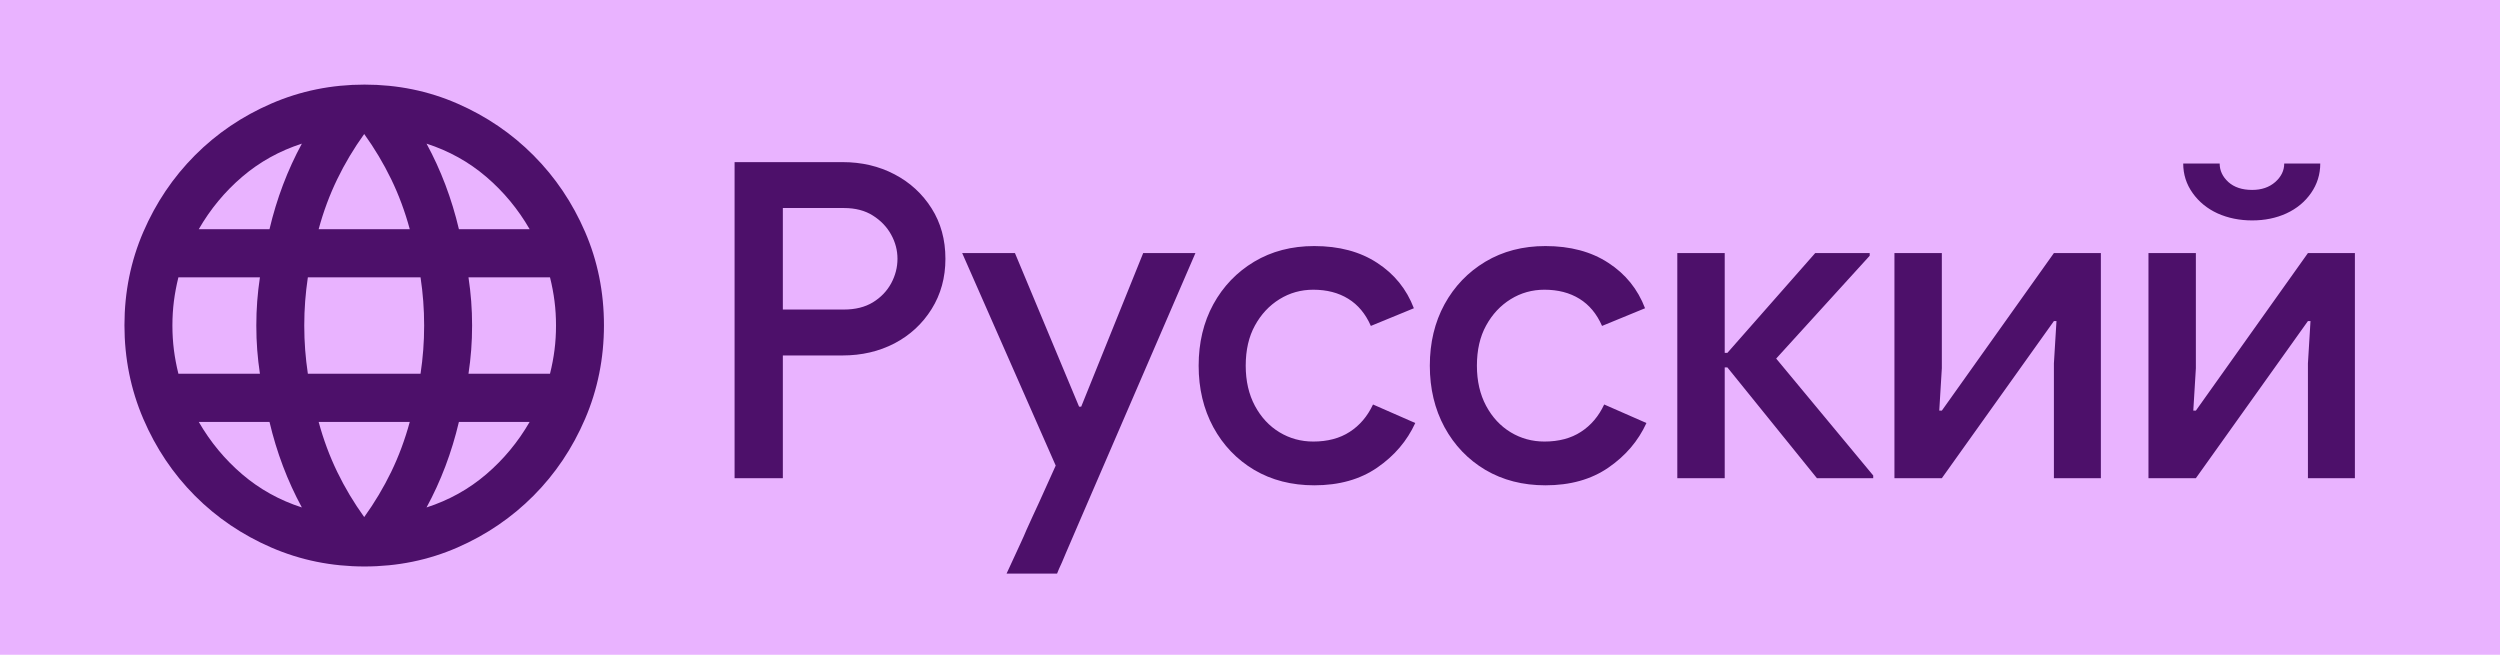
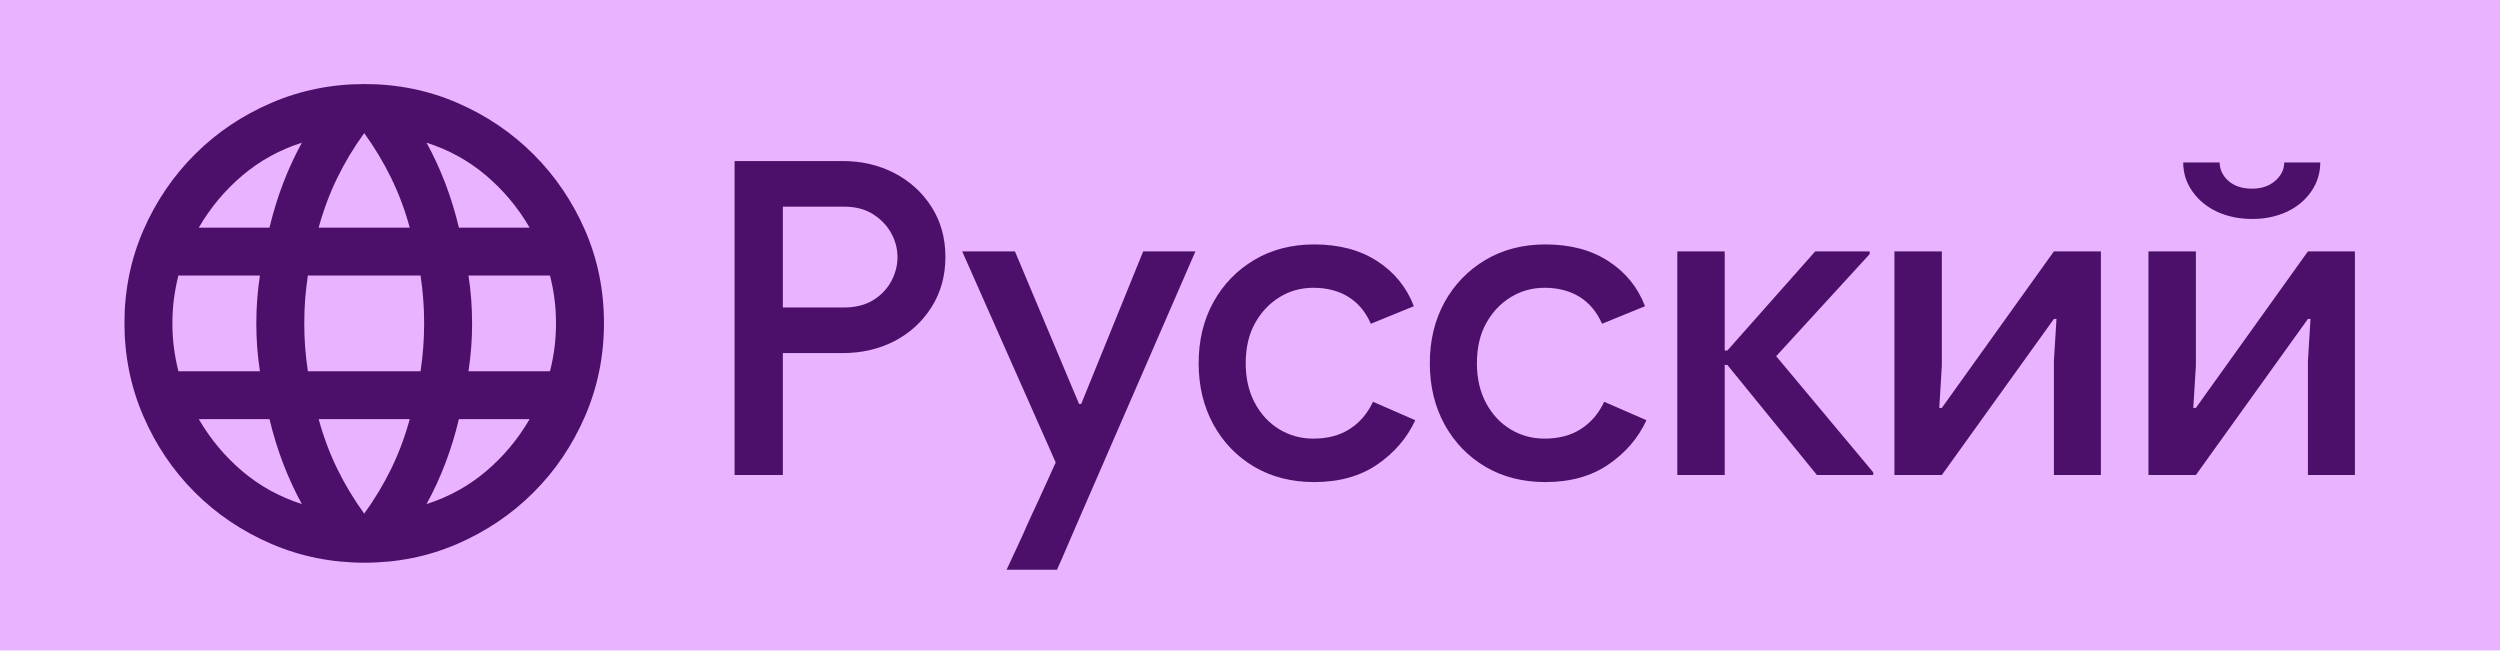
- <svg xmlns="http://www.w3.org/2000/svg" viewBox="0 0 210 55" width="210" height="55" fill="none">
-   <rect id="badge_ru 1" width="210" height="55" x="0" y="0" />
-   <rect id="badge_ru" width="210" height="55" x="0" y="0" fill="rgb(233,179,255)" />
-   <path id="Вектор " d="M61.705 40.168L61.705 13.618L70.776 13.618C72.379 13.618 73.833 13.959 75.136 14.641C76.439 15.322 77.478 16.276 78.253 17.501C79.027 18.72 79.415 20.132 79.415 21.738C79.415 23.319 79.027 24.728 78.253 25.965C77.478 27.202 76.439 28.162 75.136 28.844C73.833 29.52 72.379 29.858 70.776 29.858L63.912 29.858L63.912 26.001L70.893 26.001C71.848 26.001 72.659 25.799 73.325 25.395C73.992 24.985 74.502 24.453 74.857 23.802C75.211 23.144 75.388 22.456 75.388 21.738C75.388 21.026 75.211 20.35 74.857 19.71C74.502 19.064 73.992 18.53 73.325 18.108C72.659 17.685 71.848 17.474 70.893 17.474L65.759 17.474L65.759 40.168L61.705 40.168ZM89.201 47.247C89.129 47.422 89.047 47.6 88.957 47.782C88.873 47.969 88.819 48.101 88.795 48.18L84.553 48.18C84.679 47.908 84.856 47.525 85.084 47.03C85.318 46.535 85.546 46.04 85.769 45.545C85.919 45.226 86.072 44.879 86.228 44.504C86.39 44.136 86.564 43.753 86.75 43.355C86.936 42.962 87.114 42.579 87.282 42.205L89.975 36.24L90.822 34.158L96.028 21.258L100.415 21.258L90.678 43.798C90.504 44.221 90.312 44.667 90.102 45.138C89.897 45.609 89.714 46.034 89.552 46.415C89.39 46.801 89.273 47.078 89.201 47.247ZM88.903 39.616L80.823 21.258L85.255 21.258L90.642 34.158L91.083 34.158L88.903 39.616ZM110.396 40.766C108.499 40.766 106.817 40.334 105.352 39.471C103.893 38.602 102.749 37.407 101.92 35.887C101.097 34.366 100.686 32.643 100.686 30.718C100.686 28.787 101.097 27.067 101.92 25.558C102.749 24.049 103.893 22.857 105.352 21.982C106.817 21.107 108.499 20.669 110.396 20.669C112.486 20.669 114.249 21.14 115.684 22.082C117.125 23.017 118.152 24.287 118.765 25.893L115.152 27.377C114.708 26.363 114.075 25.603 113.252 25.096C112.429 24.589 111.45 24.336 110.315 24.336C109.282 24.336 108.337 24.601 107.478 25.132C106.619 25.663 105.931 26.4 105.415 27.341C104.899 28.276 104.64 29.402 104.64 30.718C104.64 32.003 104.899 33.129 105.415 34.094C105.931 35.054 106.619 35.793 107.478 36.312C108.337 36.831 109.282 37.09 110.315 37.09C111.522 37.09 112.543 36.819 113.378 36.276C114.219 35.733 114.87 34.966 115.333 33.977L118.882 35.533C118.191 37.042 117.125 38.291 115.684 39.281C114.249 40.271 112.486 40.766 110.396 40.766ZM129.816 40.766C127.918 40.766 126.237 40.334 124.771 39.471C123.312 38.602 122.168 37.407 121.34 35.887C120.517 34.366 120.105 32.643 120.105 30.718C120.105 28.787 120.517 27.067 121.34 25.558C122.168 24.049 123.312 22.857 124.771 21.982C126.237 21.107 127.918 20.669 129.816 20.669C131.906 20.669 133.668 21.14 135.104 22.082C136.545 23.017 137.572 24.287 138.184 25.893L134.572 27.377C134.128 26.363 133.494 25.603 132.672 25.096C131.849 24.589 130.87 24.336 129.735 24.336C128.702 24.336 127.756 24.601 126.897 25.132C126.039 25.663 125.351 26.4 124.835 27.341C124.318 28.276 124.06 29.402 124.06 30.718C124.06 32.003 124.318 33.129 124.835 34.094C125.351 35.054 126.039 35.793 126.897 36.312C127.756 36.831 128.702 37.09 129.735 37.09C130.942 37.09 131.963 36.819 132.798 36.276C133.638 35.733 134.29 34.966 134.752 33.977L138.301 35.533C137.611 37.042 136.545 38.291 135.104 39.281C133.668 40.271 131.906 40.766 129.816 40.766ZM140.894 40.168L140.894 21.258L144.876 21.258L144.876 29.64L145.101 29.64L152.478 21.258L157.054 21.258L157.054 21.484L149.199 30.12L157.351 39.942L157.351 40.168L152.622 40.168L145.101 30.863L144.876 30.863L144.876 40.168L140.894 40.168ZM159.133 40.168L159.133 21.258L163.114 21.258L163.114 30.935L162.898 34.493L163.114 34.493L172.528 21.258L176.473 21.258L176.473 40.168L172.528 40.168L172.528 30.527L172.744 26.97L172.528 26.97L163.114 40.168L159.133 40.168ZM180.471 40.168L180.471 21.258L184.453 21.258L184.453 30.935L184.237 34.493L184.453 34.493L193.866 21.258L197.811 21.258L197.811 40.168L193.866 40.168L193.866 30.527L194.082 26.97L193.866 26.97L184.453 40.168L180.471 40.168ZM189.182 18.515C188.125 18.515 187.158 18.319 186.281 17.927C185.41 17.528 184.711 16.958 184.182 16.216C183.654 15.473 183.39 14.647 183.39 13.735L186.452 13.735C186.452 14.327 186.696 14.846 187.182 15.292C187.674 15.733 188.341 15.953 189.182 15.953C189.968 15.953 190.614 15.733 191.118 15.292C191.623 14.846 191.875 14.327 191.875 13.735L194.902 13.735C194.902 14.647 194.643 15.473 194.127 16.216C193.61 16.958 192.92 17.528 192.055 17.927C191.196 18.319 190.239 18.515 189.182 18.515Z" fill="rgb(77,16,106)" fill-rule="nonzero" />
-   <path id="Вектор 19" d="M22.789 45.991C20.339 44.928 18.199 43.478 16.37 41.639C14.541 39.801 13.097 37.651 12.04 35.188C10.983 32.726 10.454 30.103 10.454 27.32C10.454 24.538 10.983 21.923 12.04 19.478C13.097 17.032 14.541 14.89 16.37 13.052C18.199 11.214 20.339 9.763 22.789 8.701C25.239 7.638 27.849 7.107 30.618 7.107C33.388 7.107 35.989 7.638 38.422 8.701C40.856 9.763 42.987 11.214 44.816 13.052C46.646 14.89 48.089 17.032 49.146 19.478C50.204 21.923 50.732 24.538 50.732 27.32C50.732 30.103 50.204 32.726 49.146 35.188C48.089 37.651 46.646 39.801 44.816 41.639C42.987 43.478 40.856 44.928 38.422 45.991C35.989 47.053 33.388 47.584 30.618 47.584C27.849 47.584 25.239 47.053 22.789 45.991ZM30.593 43.435C31.466 42.221 32.221 40.956 32.859 39.641C33.497 38.325 34.017 36.925 34.42 35.441L26.767 35.441C27.169 36.925 27.69 38.325 28.328 39.641C28.965 40.956 29.721 42.221 30.593 43.435ZM25.357 42.626C24.753 41.513 24.224 40.358 23.771 39.16C23.318 37.962 22.94 36.723 22.638 35.441L16.697 35.441C17.671 37.128 18.887 38.595 20.347 39.843C21.808 41.091 23.477 42.019 25.357 42.626ZM35.829 42.626C37.709 42.019 39.379 41.091 40.839 39.843C42.299 38.595 43.516 37.128 44.489 35.441L38.548 35.441C38.246 36.723 37.868 37.962 37.415 39.16C36.962 40.358 36.434 41.513 35.829 42.626ZM14.985 31.393L21.833 31.393C21.732 30.719 21.657 30.053 21.606 29.395C21.556 28.737 21.531 28.054 21.531 27.346C21.531 26.637 21.556 25.954 21.606 25.297C21.657 24.639 21.732 23.973 21.833 23.298L14.985 23.298C14.818 23.973 14.692 24.639 14.608 25.297C14.524 25.954 14.482 26.637 14.482 27.346C14.482 28.054 14.524 28.737 14.608 29.395C14.692 30.053 14.818 30.719 14.985 31.393ZM25.86 31.393L35.326 31.393C35.427 30.719 35.502 30.053 35.552 29.395C35.603 28.737 35.628 28.054 35.628 27.346C35.628 26.637 35.603 25.954 35.552 25.297C35.502 24.639 35.427 23.973 35.326 23.298L25.86 23.298C25.76 23.973 25.684 24.639 25.634 25.297C25.584 25.954 25.558 26.637 25.558 27.346C25.558 28.054 25.584 28.737 25.634 29.395C25.684 30.053 25.76 30.719 25.86 31.393ZM39.353 31.393L46.201 31.393C46.369 30.719 46.495 30.053 46.579 29.395C46.663 28.737 46.705 28.054 46.705 27.346C46.705 26.637 46.663 25.954 46.579 25.297C46.495 24.639 46.369 23.973 46.201 23.298L39.353 23.298C39.454 23.973 39.53 24.639 39.58 25.297C39.631 25.954 39.656 26.637 39.656 27.346C39.656 28.054 39.631 28.737 39.58 29.395C39.53 30.053 39.454 30.719 39.353 31.393ZM38.548 19.25L44.489 19.25C43.516 17.564 42.299 16.096 40.839 14.848C39.379 13.6 37.709 12.673 35.829 12.065C36.434 13.179 36.962 14.334 37.415 15.531C37.868 16.729 38.246 17.968 38.548 19.25ZM26.767 19.25L34.42 19.25C34.017 17.766 33.497 16.366 32.859 15.051C32.221 13.735 31.466 12.47 30.593 11.256C29.721 12.47 28.965 13.735 28.328 15.051C27.69 16.366 27.169 17.766 26.767 19.25ZM16.697 19.25L22.638 19.25C22.94 17.968 23.318 16.729 23.771 15.531C24.224 14.334 24.753 13.179 25.357 12.065C23.477 12.673 21.808 13.6 20.347 14.848C18.887 16.096 17.671 17.564 16.697 19.25Z" fill="rgb(77,16,106)" fill-rule="nonzero" />
+ <svg xmlns="http://www.w3.org/2000/svg" viewBox="0 0 123 32" width="123" height="32" fill="none">
+   <rect id="badge_ru 1" width="123" height="32" x="0" y="0" />
+   <rect id="badge_ru" width="123" height="32" x="0" y="0" fill="rgb(233,179,255)" />
+   <path id="Вектор " d="M36.142 23.371L36.142 7.923L41.455 7.923C42.394 7.923 43.245 8.121 44.008 8.518C44.771 8.915 45.38 9.47 45.834 10.183C46.287 10.892 46.514 11.713 46.514 12.648C46.514 13.567 46.287 14.387 45.834 15.107C45.38 15.827 44.771 16.385 44.008 16.782C43.245 17.175 42.394 17.372 41.455 17.372L37.434 17.372L37.434 15.128L41.523 15.128C42.082 15.128 42.557 15.011 42.948 14.775C43.338 14.537 43.637 14.227 43.845 13.848C44.052 13.466 44.156 13.065 44.156 12.648C44.156 12.233 44.052 11.84 43.845 11.468C43.637 11.092 43.338 10.781 42.948 10.535C42.557 10.29 42.082 10.167 41.523 10.167L38.516 10.167L38.516 23.371L36.142 23.371ZM52.246 27.489C52.204 27.591 52.156 27.695 52.104 27.8C52.054 27.909 52.023 27.986 52.009 28.032L49.524 28.032C49.598 27.874 49.701 27.651 49.835 27.363C49.972 27.075 50.106 26.787 50.236 26.499C50.324 26.313 50.414 26.111 50.505 25.894C50.6 25.679 50.702 25.456 50.811 25.225C50.92 24.996 51.024 24.773 51.122 24.556L52.7 21.085L53.196 19.874L56.245 12.368L58.815 12.368L53.111 25.483C53.009 25.729 52.897 25.988 52.774 26.262C52.654 26.536 52.547 26.784 52.452 27.005C52.357 27.23 52.288 27.391 52.246 27.489ZM52.072 23.049L47.34 12.368L49.935 12.368L53.09 19.874L53.349 19.874L52.072 23.049ZM64.661 23.718C63.549 23.718 62.564 23.467 61.706 22.965C60.852 22.459 60.181 21.764 59.696 20.88C59.214 19.995 58.973 18.992 58.973 17.872C58.973 16.749 59.214 15.748 59.696 14.87C60.181 13.992 60.852 13.299 61.706 12.79C62.564 12.28 63.549 12.026 64.661 12.026C65.885 12.026 66.917 12.3 67.758 12.848C68.602 13.392 69.203 14.131 69.562 15.065L67.446 15.929C67.186 15.339 66.815 14.896 66.333 14.601C65.851 14.306 65.278 14.159 64.613 14.159C64.008 14.159 63.454 14.313 62.951 14.623C62.448 14.931 62.046 15.36 61.743 15.908C61.441 16.452 61.289 17.107 61.289 17.872C61.289 18.62 61.441 19.275 61.743 19.837C62.046 20.395 62.448 20.825 62.951 21.127C63.454 21.429 64.008 21.58 64.613 21.58C65.32 21.58 65.918 21.422 66.407 21.106C66.9 20.79 67.281 20.344 67.552 19.768L69.631 20.674C69.226 21.552 68.602 22.279 67.758 22.855C66.917 23.43 65.885 23.718 64.661 23.718ZM76.035 23.718C74.924 23.718 73.939 23.467 73.081 22.965C72.226 22.459 71.556 21.764 71.07 20.88C70.588 19.995 70.347 18.992 70.347 17.872C70.347 16.749 70.588 15.748 71.07 14.87C71.556 13.992 72.226 13.299 73.081 12.79C73.939 12.28 74.924 12.026 76.035 12.026C77.259 12.026 78.291 12.3 79.132 12.848C79.976 13.392 80.578 14.131 80.936 15.065L78.821 15.929C78.561 15.339 78.189 14.896 77.708 14.601C77.226 14.306 76.652 14.159 75.988 14.159C75.383 14.159 74.829 14.313 74.326 14.623C73.823 14.931 73.42 15.36 73.117 15.908C72.815 16.452 72.664 17.107 72.664 17.872C72.664 18.62 72.815 19.275 73.117 19.837C73.42 20.395 73.823 20.825 74.326 21.127C74.829 21.429 75.383 21.58 75.988 21.58C76.695 21.58 77.293 21.422 77.781 21.106C78.274 20.79 78.656 20.344 78.926 19.768L81.005 20.674C80.601 21.552 79.976 22.279 79.132 22.855C78.291 23.43 77.259 23.718 76.035 23.718ZM82.524 23.371L82.524 12.368L84.856 12.368L84.856 17.245L84.987 17.245L89.309 12.368L91.989 12.368L91.989 12.5L87.388 17.525L92.163 23.239L92.163 23.371L89.393 23.371L84.987 17.956L84.856 17.956L84.856 23.371L82.524 23.371ZM93.206 23.371L93.206 12.368L95.538 12.368L95.538 17.998L95.412 20.069L95.538 20.069L101.052 12.368L103.363 12.368L103.363 23.371L101.052 23.371L101.052 17.762L101.179 15.692L101.052 15.692L95.538 23.371L93.206 23.371ZM105.704 23.371L105.704 12.368L108.037 12.368L108.037 17.998L107.91 20.069L108.037 20.069L113.55 12.368L115.861 12.368L115.861 23.371L113.55 23.371L113.55 17.762L113.677 15.692L113.55 15.692L108.037 23.371L105.704 23.371ZM110.807 10.773C110.187 10.773 109.621 10.658 109.108 10.43C108.598 10.198 108.188 9.867 107.878 9.435C107.569 9.003 107.414 8.522 107.414 7.992L109.208 7.992C109.208 8.336 109.35 8.638 109.635 8.897C109.924 9.154 110.314 9.282 110.807 9.282C111.267 9.282 111.645 9.154 111.941 8.897C112.236 8.638 112.384 8.336 112.384 7.992L114.157 7.992C114.157 8.522 114.005 9.003 113.703 9.435C113.4 9.867 112.996 10.198 112.489 10.43C111.987 10.658 111.426 10.773 110.807 10.773Z" fill="rgb(77,16,106)" fill-rule="nonzero" />
+   <path id="Вектор 19" d="M13.348 26.758C11.913 26.14 10.659 25.296 9.588 24.226C8.517 23.157 7.671 21.906 7.052 20.473C6.433 19.04 6.123 17.514 6.123 15.895C6.123 14.276 6.433 12.755 7.052 11.332C7.671 9.91 8.517 8.663 9.588 7.594C10.659 6.524 11.913 5.68 13.348 5.062C14.783 4.444 16.312 4.135 17.934 4.135C19.555 4.135 21.079 4.444 22.504 5.062C23.93 5.68 25.178 6.524 26.25 7.594C27.321 8.663 28.166 9.91 28.786 11.332C29.405 12.755 29.715 14.276 29.715 15.895C29.715 17.514 29.405 19.04 28.786 20.473C28.166 21.906 27.321 23.157 26.25 24.226C25.178 25.296 23.93 26.14 22.504 26.758C21.079 27.376 19.555 27.685 17.934 27.685C16.312 27.685 14.783 27.376 13.348 26.758ZM17.919 25.271C18.43 24.565 18.872 23.829 19.246 23.064C19.619 22.298 19.924 21.484 20.16 20.62L15.678 20.62C15.914 21.484 16.218 22.298 16.592 23.064C16.965 23.829 17.408 24.565 17.919 25.271ZM14.852 24.8C14.498 24.153 14.188 23.481 13.923 22.784C13.658 22.087 13.436 21.366 13.259 20.62L9.78 20.62C10.35 21.601 11.062 22.455 11.918 23.181C12.773 23.907 13.751 24.447 14.852 24.8ZM20.986 24.8C22.087 24.447 23.065 23.907 23.92 23.181C24.775 22.455 25.488 21.601 26.058 20.62L22.578 20.62C22.401 21.366 22.18 22.087 21.915 22.784C21.649 23.481 21.34 24.153 20.986 24.8ZM8.777 18.265L12.788 18.265C12.729 17.873 12.684 17.485 12.655 17.102C12.626 16.72 12.611 16.322 12.611 15.91C12.611 15.498 12.626 15.101 12.655 14.718C12.684 14.335 12.729 13.947 12.788 13.555L8.777 13.555C8.679 13.947 8.605 14.335 8.556 14.718C8.507 15.101 8.482 15.498 8.482 15.91C8.482 16.322 8.507 16.72 8.556 17.102C8.605 17.485 8.679 17.873 8.777 18.265ZM15.147 18.265L20.691 18.265C20.75 17.873 20.794 17.485 20.823 17.102C20.853 16.72 20.868 16.322 20.868 15.91C20.868 15.498 20.853 15.101 20.823 14.718C20.794 14.335 20.75 13.947 20.691 13.555L15.147 13.555C15.088 13.947 15.044 14.335 15.014 14.718C14.985 15.101 14.97 15.498 14.97 15.91C14.97 16.322 14.985 16.72 15.014 17.102C15.044 17.485 15.088 17.873 15.147 18.265ZM23.05 18.265L27.06 18.265C27.159 17.873 27.233 17.485 27.282 17.102C27.331 16.72 27.355 16.322 27.355 15.91C27.355 15.498 27.331 15.101 27.282 14.718C27.233 14.335 27.159 13.947 27.06 13.555L23.05 13.555C23.109 13.947 23.153 14.335 23.183 14.718C23.212 15.101 23.227 15.498 23.227 15.91C23.227 16.322 23.212 16.72 23.183 17.102C23.153 17.485 23.109 17.873 23.05 18.265ZM22.578 11.2L26.058 11.2C25.488 10.219 24.775 9.365 23.92 8.639C23.065 7.913 22.087 7.373 20.986 7.02C21.34 7.667 21.649 8.34 21.915 9.036C22.18 9.733 22.401 10.454 22.578 11.2ZM15.678 11.2L20.16 11.2C19.924 10.336 19.619 9.522 19.246 8.757C18.872 7.991 18.43 7.255 17.919 6.549C17.408 7.255 16.965 7.991 16.592 8.757C16.218 9.522 15.914 10.336 15.678 11.2ZM9.78 11.2L13.259 11.2C13.436 10.454 13.658 9.733 13.923 9.036C14.188 8.34 14.498 7.667 14.852 7.02C13.751 7.373 12.773 7.913 11.918 8.639C11.062 9.365 10.35 10.219 9.78 11.2Z" fill="rgb(77,16,106)" fill-rule="nonzero" />
</svg>
